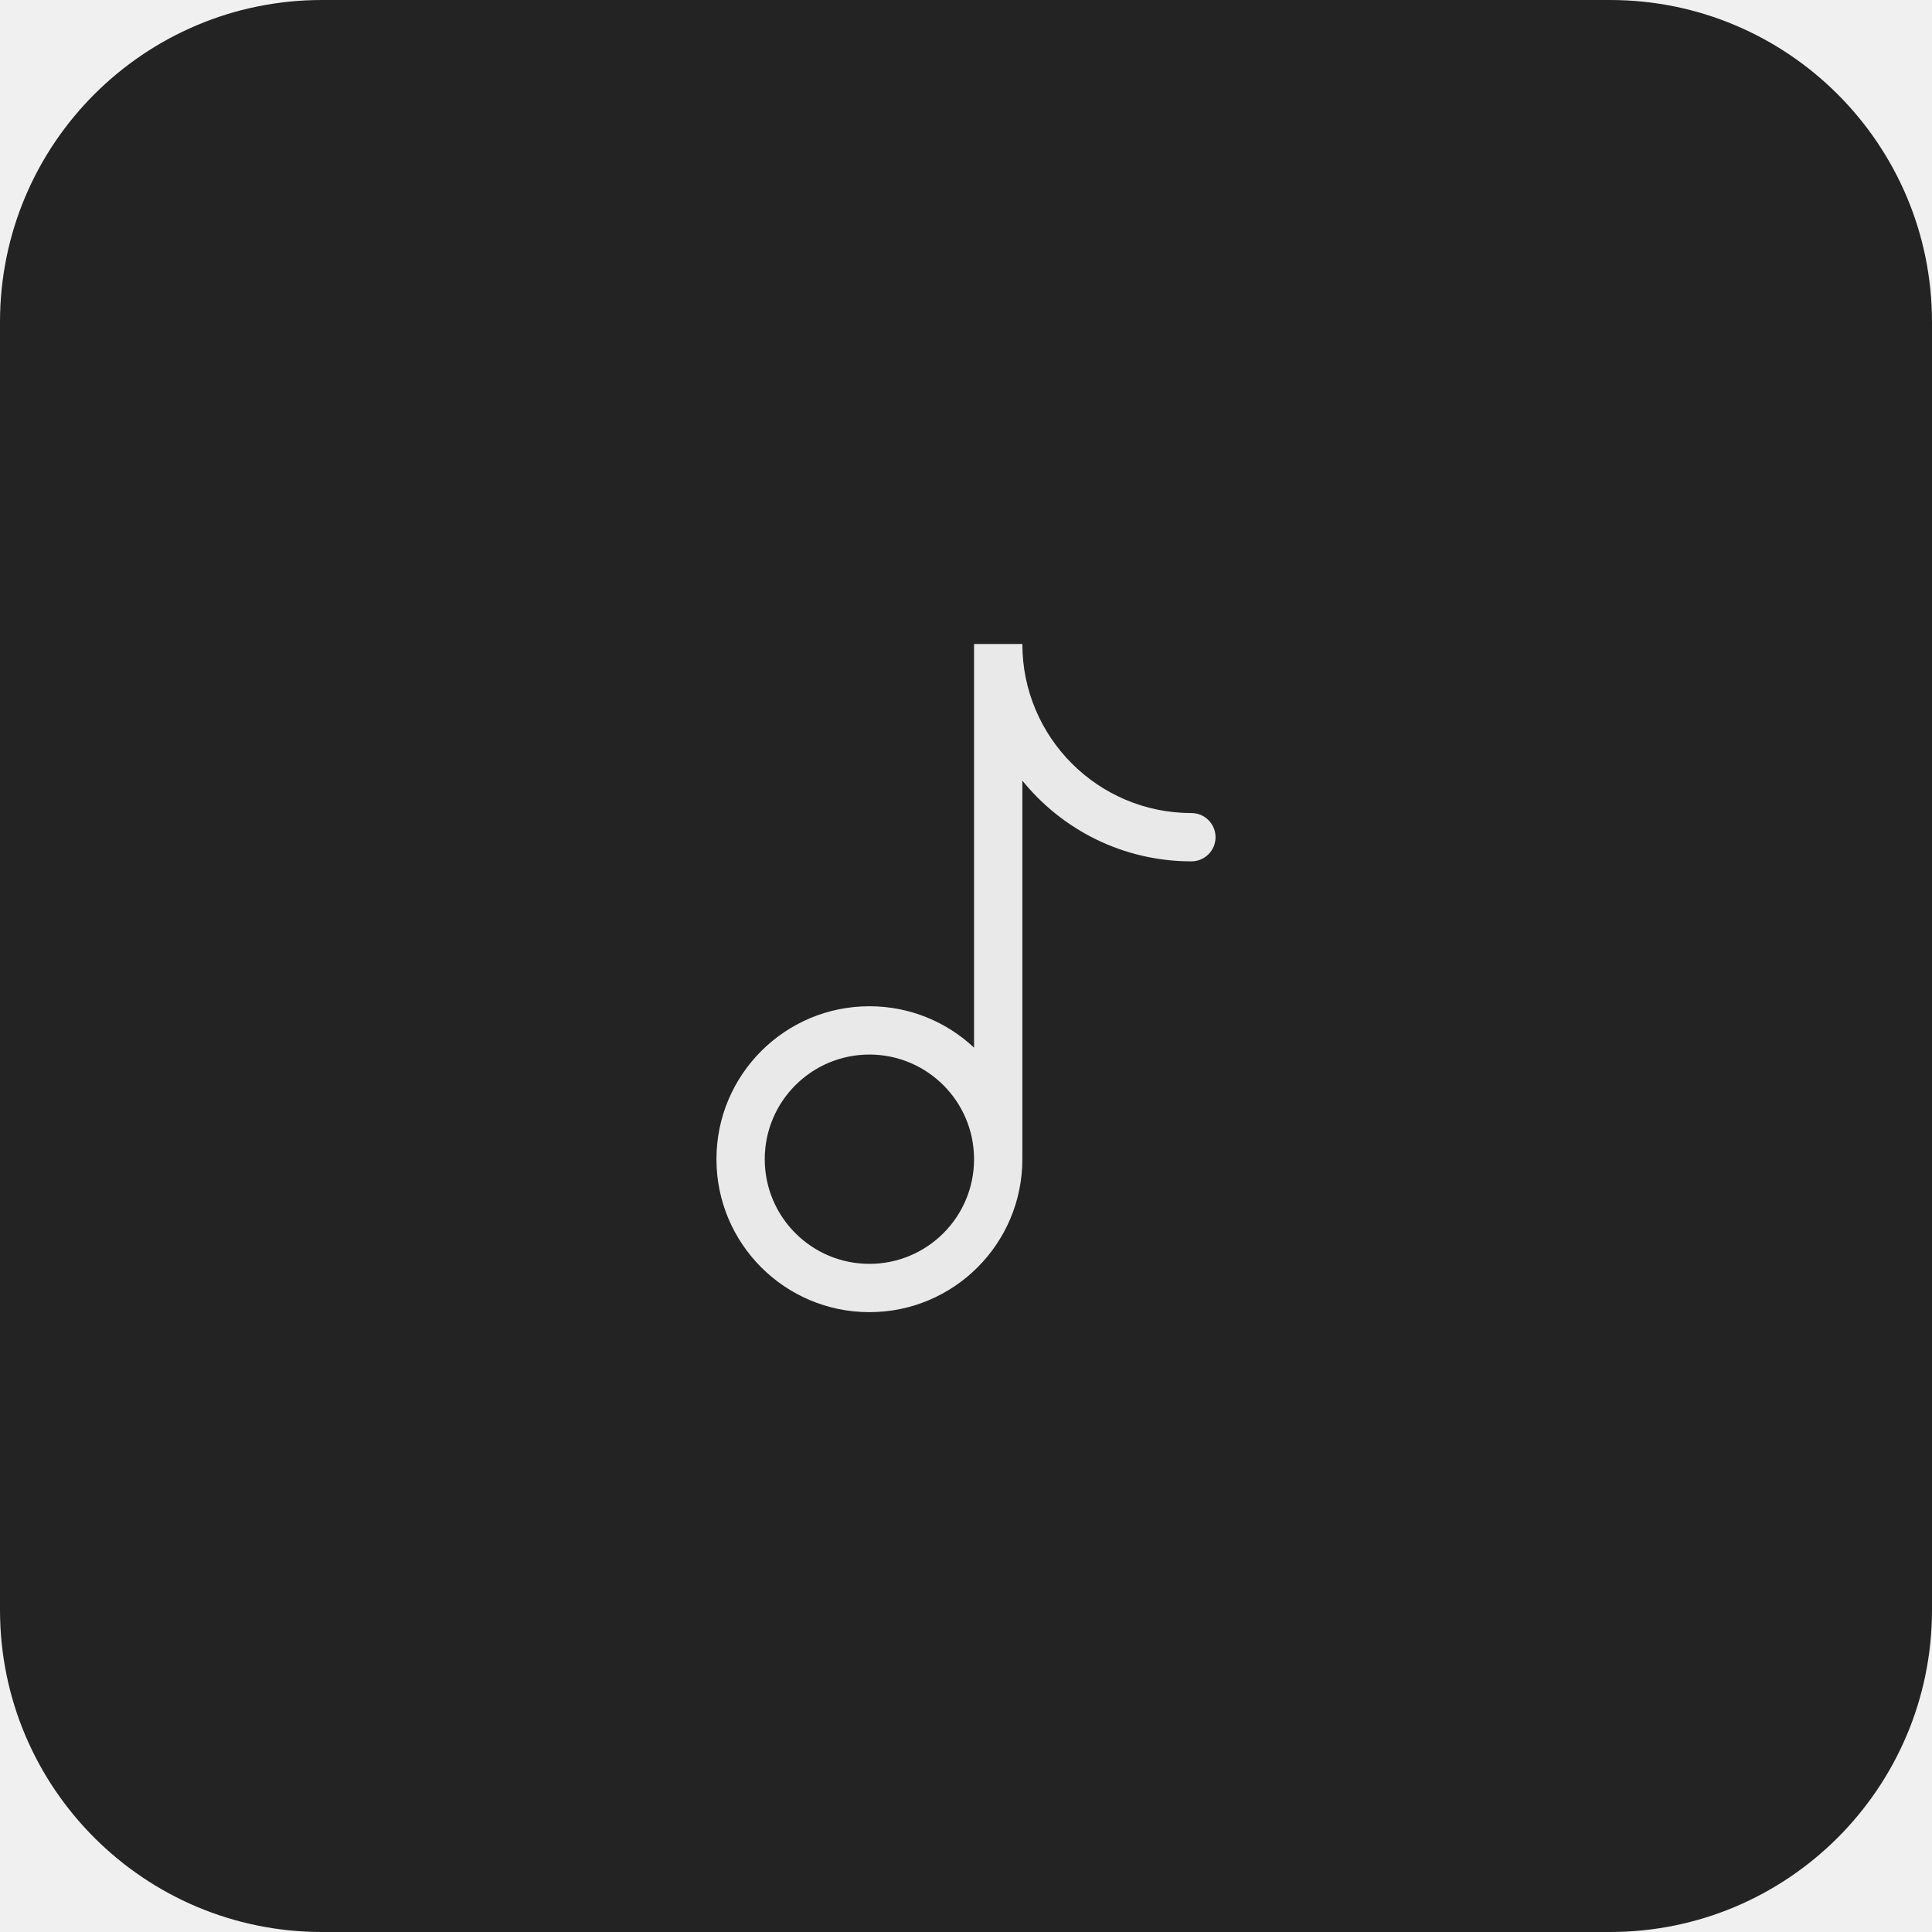
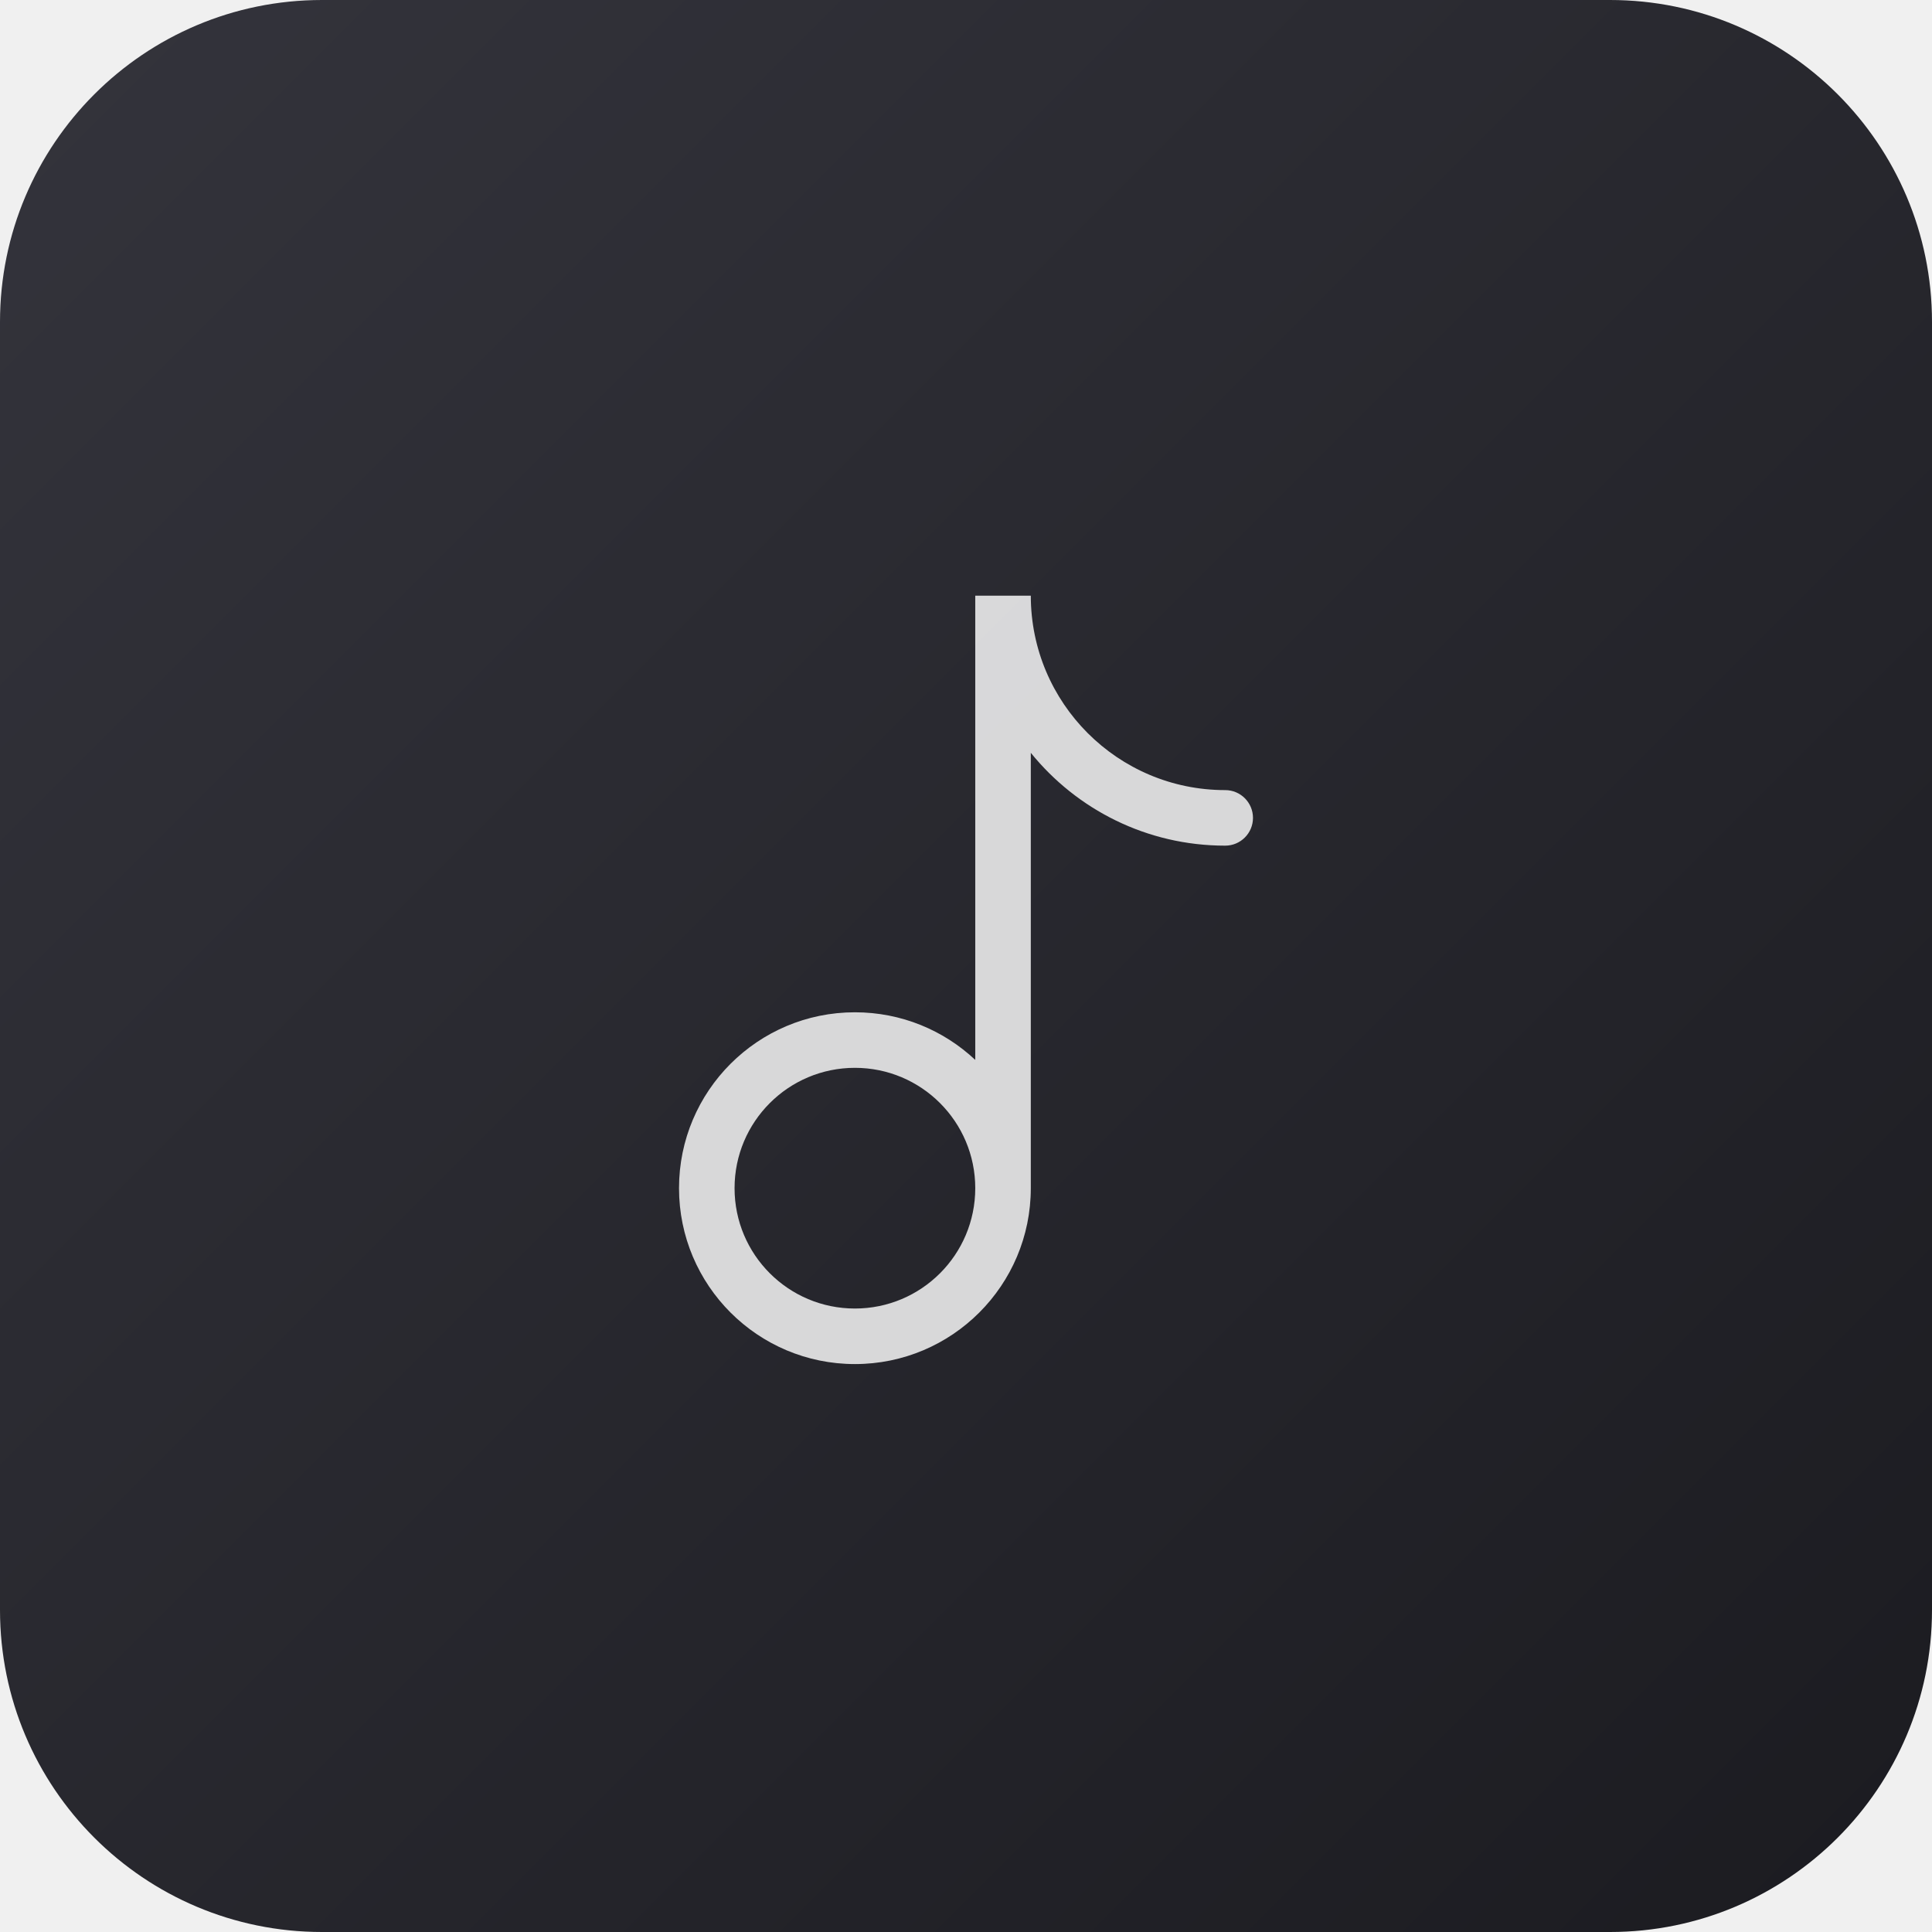
<svg xmlns="http://www.w3.org/2000/svg" width="100%" height="100%" viewBox="0 0 24 24">
-   <rect width="24" height="24" rx="4" fill="#232323" />
-   <g fill="#ffffff" fill-opacity="0.9" transform="translate(12 12) scale(0.4) translate(-12 -12)">
+   <defs>
+     <linearGradient id="cover-bg" x1="0" y1="0" x2="1" y2="1">
+       <stop offset="0" stop-color="#34343c" />
+       <stop offset="1" stop-color="#1b1b20" />
+     </linearGradient>
+   </defs>
+   <rect width="24" height="24" rx="4" fill="url(#cover-bg)" />
+   <g fill="#ffffff" fill-opacity="0.82" transform="translate(12 12) scale(0.46) translate(-12 -12)">
    <path fill-rule="evenodd" clip-rule="evenodd" d="M13.75 2C13.75 4.899 16.101 7.25 19 7.25C19.414 7.25 19.75 7.586 19.75 8C19.75 8.414 19.414 8.75 19 8.75C16.88 8.75 14.988 7.772 13.75 6.243V18C13.75 20.623 11.623 22.75 9 22.75C6.377 22.75 4.25 20.623 4.25 18C4.25 15.377 6.377 13.25 9 13.25C10.257 13.25 11.4 13.738 12.25 14.536V2H13.75ZM12.25 18C12.25 16.205 10.795 14.75 9 14.75C7.205 14.75 5.75 16.205 5.75 18C5.75 19.795 7.205 21.25 9 21.25C10.795 21.25 12.25 19.795 12.25 18Z" />
  </g>
</svg>
